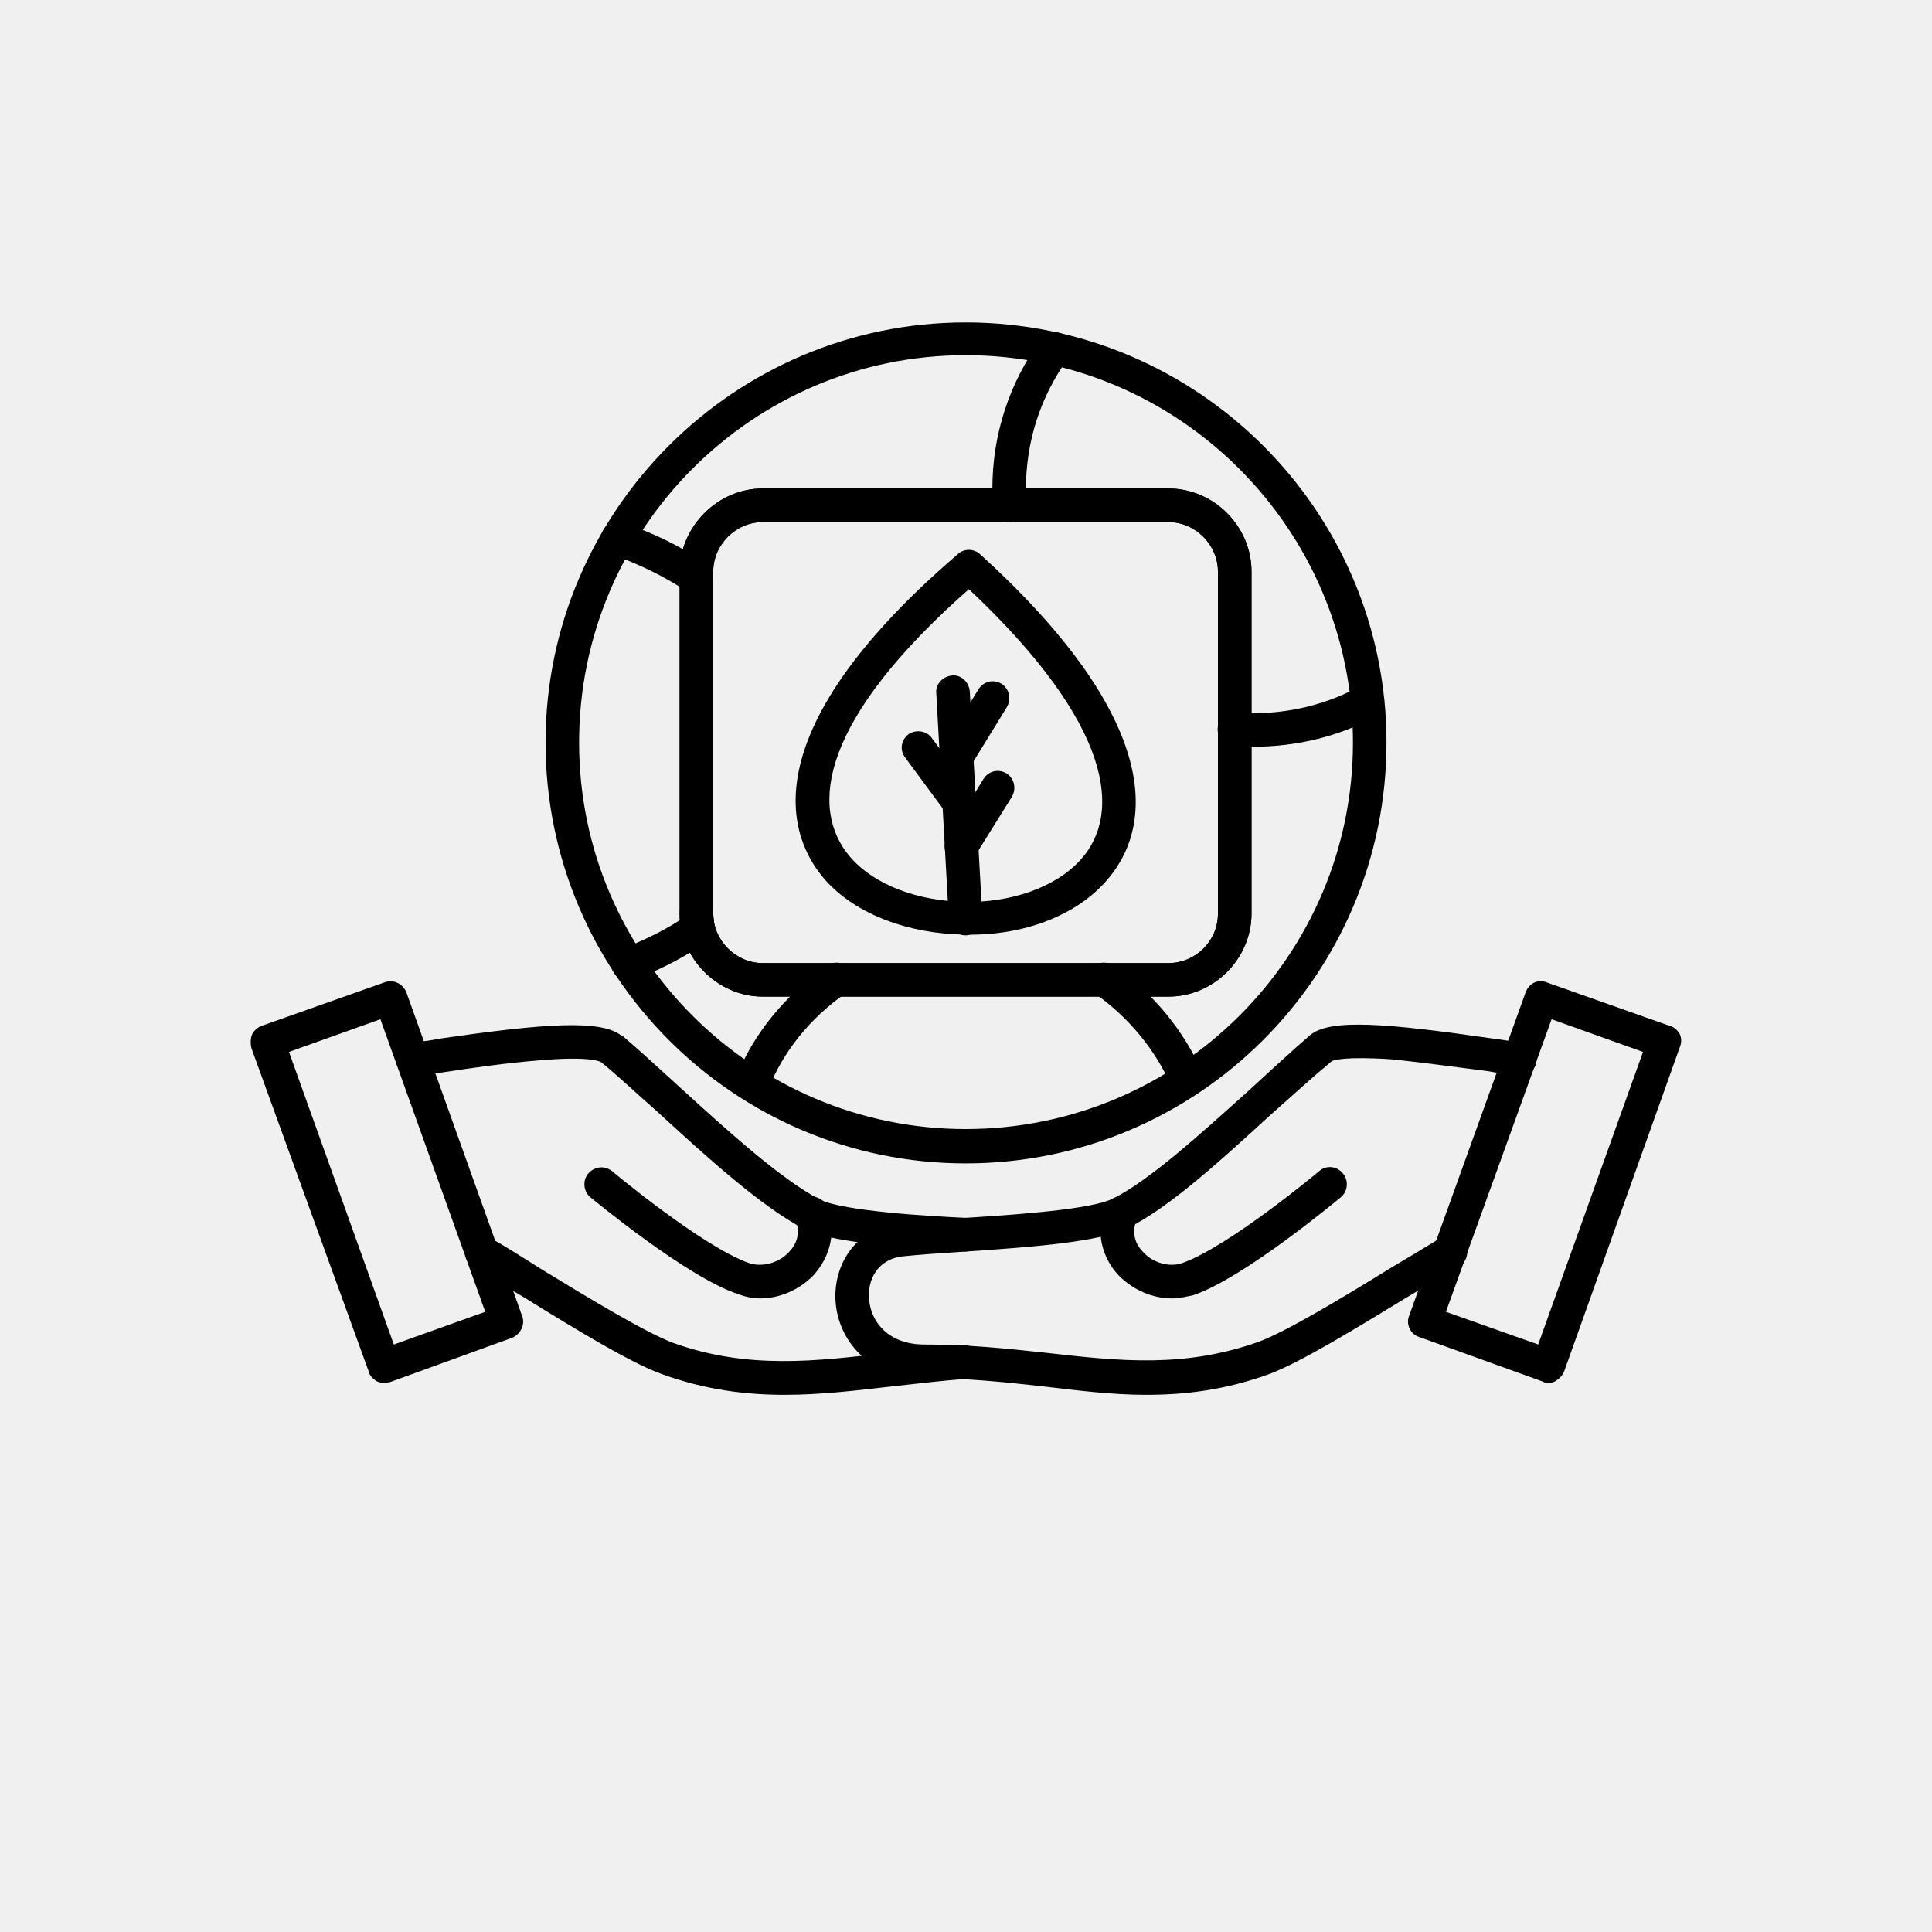
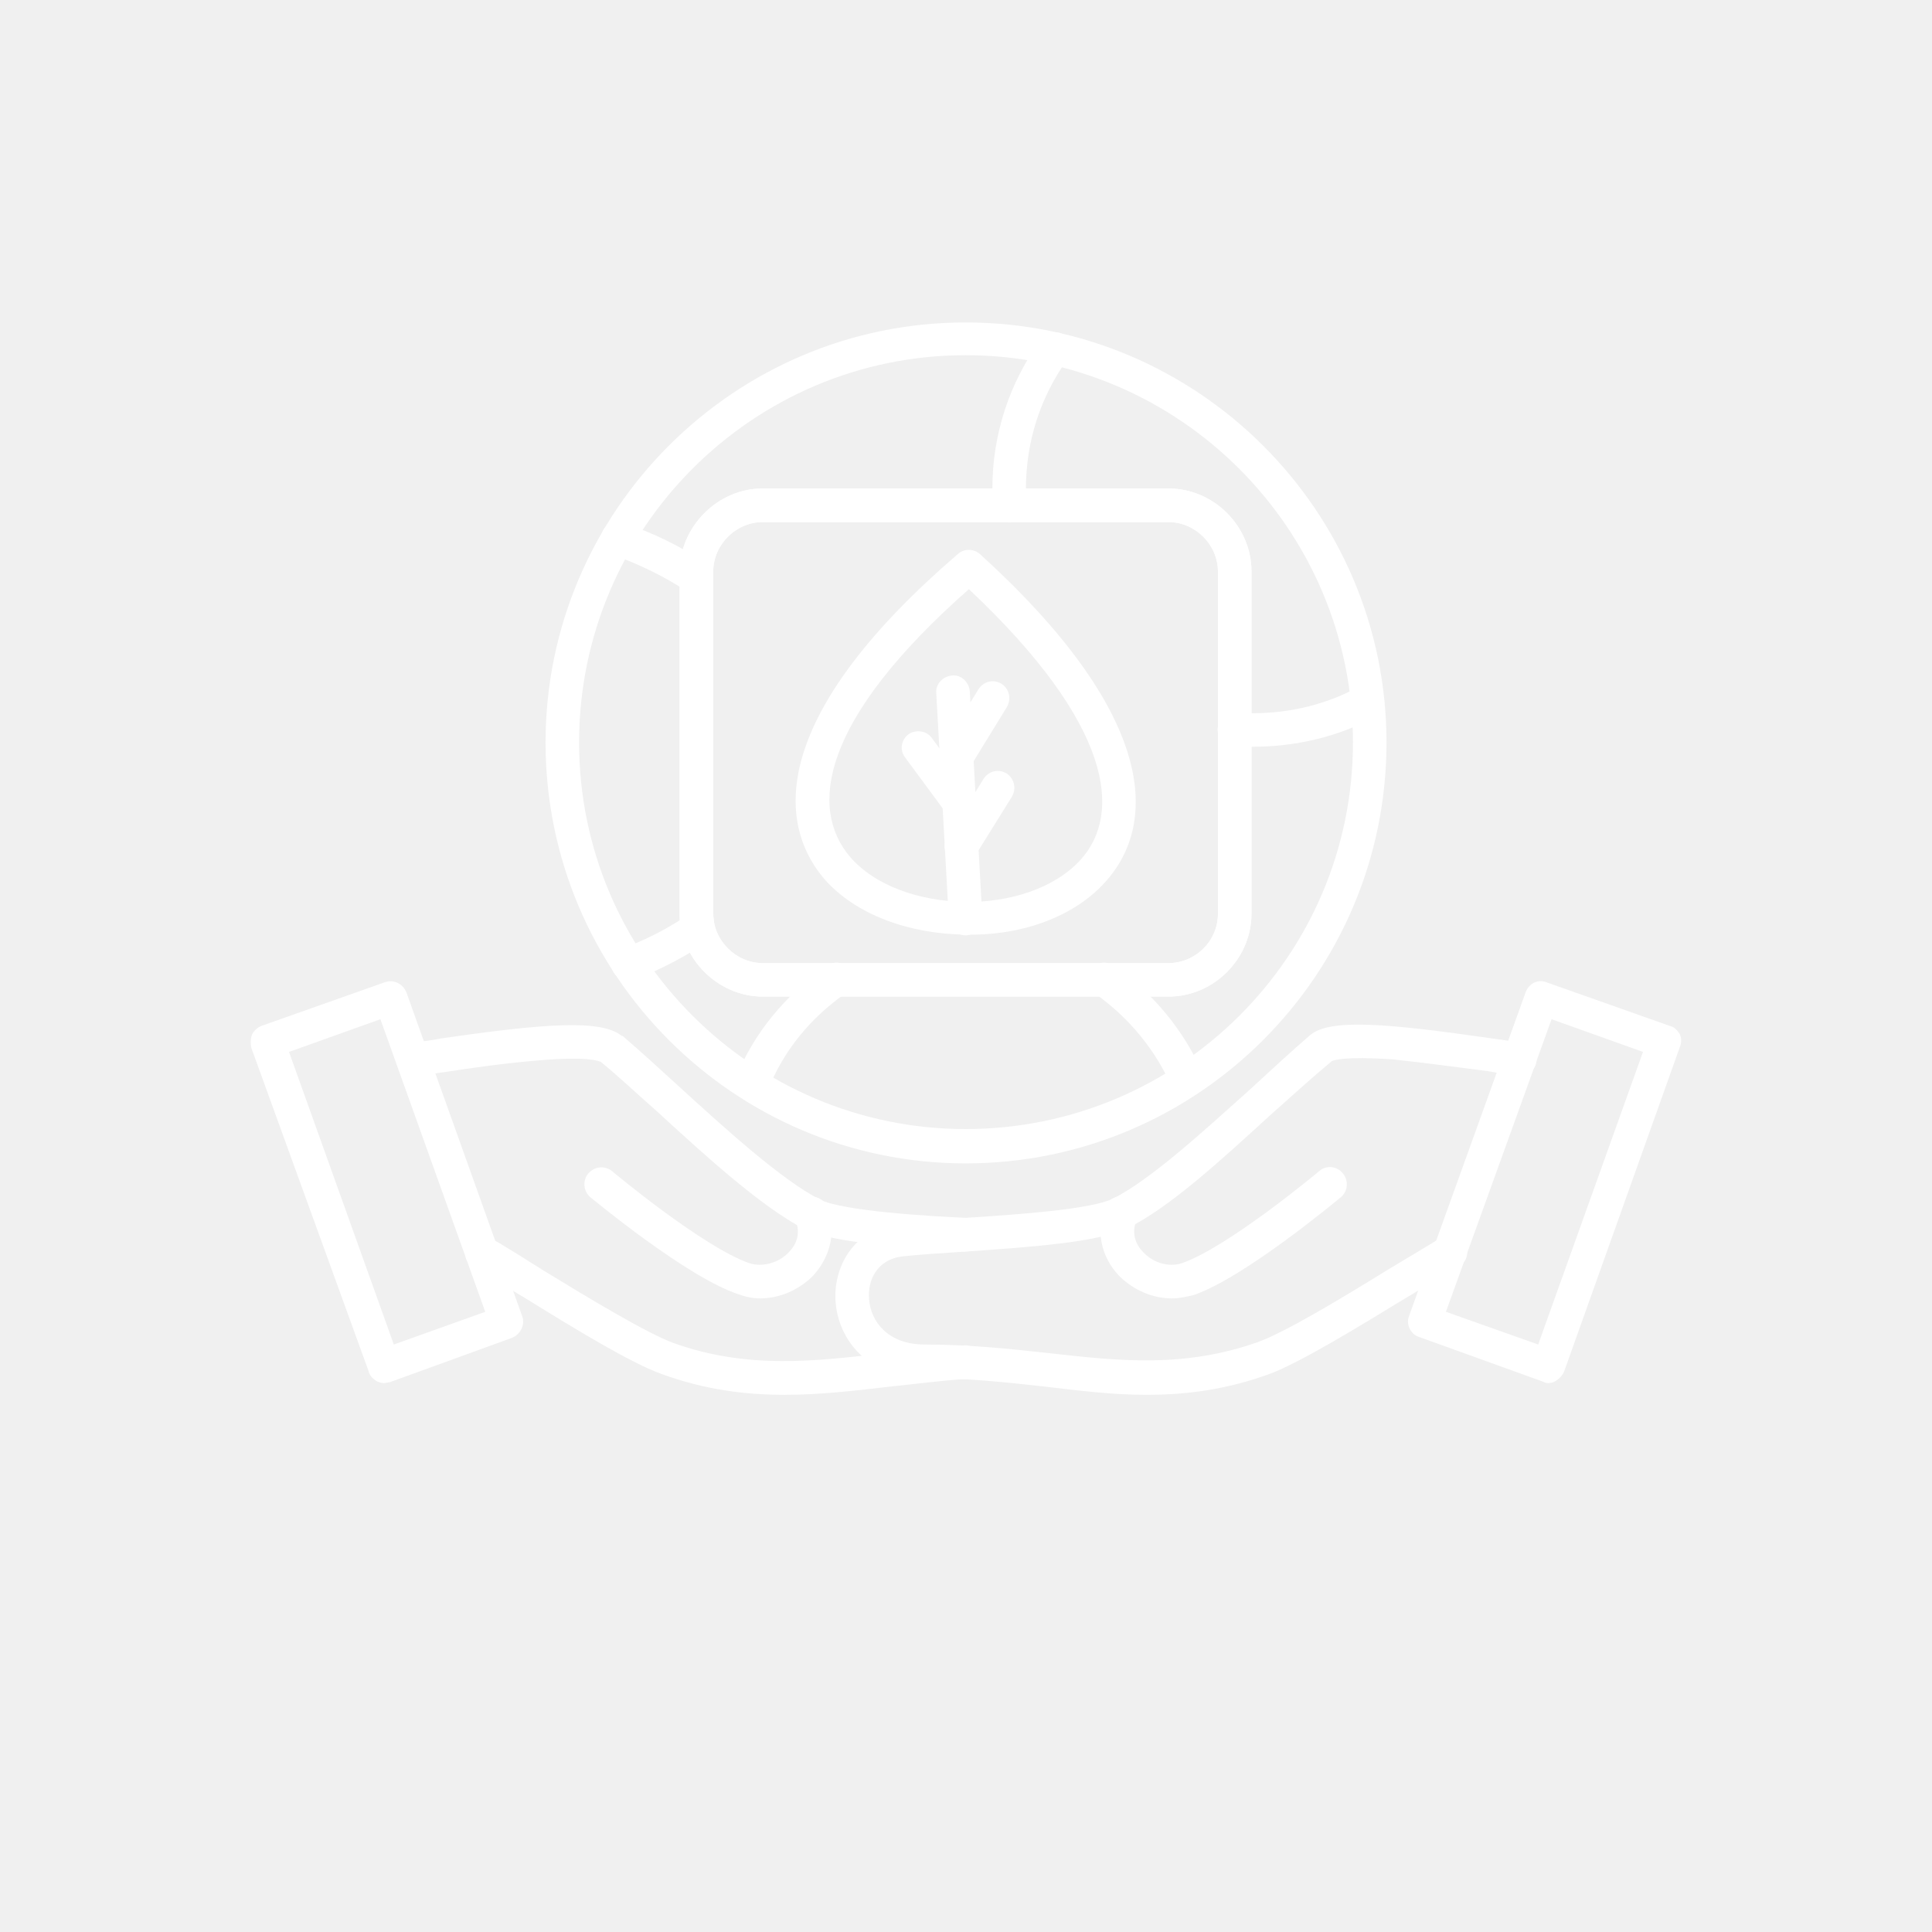
<svg xmlns="http://www.w3.org/2000/svg" version="1.1" width="50" height="50" viewBox="-5.0 -10.0 110.0 135.0">
-   <path d="m49.973 71.293c-16.168 0-29.352-13.18-29.352-29.41 0-16.168 13.18-29.352 29.352-29.352 16.227 0 29.41 13.18 29.41 29.352 0 16.227-13.18 29.41-29.41 29.41zm0-56.473c-14.879 0-27.008 12.125-27.008 27.066 0 14.879 12.125 27.008 27.008 27.008 14.938 0 27.066-12.125 27.066-27.008 0-14.879-12.125-27.066-27.066-27.066zm14.176 44.816h-28.355c-3.164 0-5.801-2.695-5.801-5.801v-23.902c0-3.106 2.637-5.801 5.801-5.801h28.355c3.164 0 5.801 2.637 5.801 5.801v23.902c0 3.164-2.637 5.801-5.801 5.801zm-28.355-33.156c-1.875 0-3.457 1.582-3.457 3.457v23.902c0 1.875 1.582 3.457 3.457 3.457h28.355c1.875 0 3.457-1.523 3.457-3.457v-23.902c0-1.875-1.582-3.457-3.457-3.457z" fill-rule="evenodd" />
-   <path d="m26.422 58.582c-0.469 0-0.879-0.293-1.113-0.762-0.234-0.586 0.059-1.289 0.645-1.523 1.582-0.586 2.93-1.289 4.043-1.992v-0.469c0-0.645 0.527-1.172 1.172-1.172s1.172 0.527 1.172 1.172c0 0.234 0.059 0.527 0.059 0.762 0.117 0.469-0.059 0.938-0.469 1.172-1.406 0.996-3.047 1.875-5.098 2.695-0.117 0.059-0.234 0.117-0.41 0.117zm4.746-27.066c-0.234 0-0.469-0.059-0.645-0.176-1.582-1.055-3.398-1.934-5.215-2.578-0.645-0.176-0.996-0.82-0.762-1.465 0.176-0.645 0.82-0.938 1.465-0.762 2.051 0.645 4.043 1.641 5.801 2.812 0.527 0.41 0.703 1.113 0.293 1.641-0.176 0.352-0.586 0.527-0.938 0.527z" fill-rule="evenodd" />
-   <path d="m70.062 42.18c-0.469 0-0.996 0-1.465-0.059-0.645-0.117-1.113-0.703-0.996-1.348 0.117-0.645 0.703-1.055 1.348-0.996 0.293 0.059 0.703 0.059 1.113 0.059 2.637 0 5.215-0.645 7.441-1.875 0.586-0.293 1.289-0.059 1.582 0.527 0.293 0.527 0.117 1.289-0.469 1.582-2.578 1.406-5.566 2.109-8.555 2.109zm-17.047-15.699c-0.645 0-1.172-0.527-1.172-1.172v-1.172c0-3.75 1.172-7.383 3.398-10.426 0.352-0.527 1.113-0.645 1.641-0.293 0.527 0.41 0.645 1.113 0.234 1.641-1.934 2.695-2.93 5.801-2.93 9.141v1.172c0 0.586-0.527 1.113-1.172 1.113z" fill-rule="evenodd" />
-   <path d="m35.031 66.961c-0.117 0-0.293-0.059-0.41-0.117-0.645-0.234-0.938-0.879-0.703-1.523 1.23-3.106 3.457-5.801 6.387-7.852 0.527-0.352 1.23-0.234 1.582 0.293 0.41 0.527 0.234 1.289-0.293 1.641-2.519 1.758-4.394 4.102-5.449 6.797-0.176 0.469-0.645 0.762-1.113 0.762zm30.402-0.293c-0.469 0-0.879-0.293-1.055-0.703-1.113-2.578-2.988-4.863-5.391-6.562-0.527-0.352-0.703-1.055-0.293-1.641 0.352-0.527 1.055-0.645 1.641-0.293 2.754 1.934 4.922 4.57 6.211 7.559 0.234 0.586-0.059 1.289-0.645 1.523-0.176 0.059-0.352 0.117-0.469 0.117z" fill-rule="evenodd" />
-   <path d="m50.965 28.707c12.184 11.07 12.594 18.746 8.73 22.965-2.285 2.519-6.094 3.75-9.844 3.633-3.75-0.059-7.559-1.348-9.785-3.926-3.691-4.394-3.047-12.008 9.375-22.672 0.469-0.41 1.113-0.352 1.523 0zm7.031 21.383c2.93-3.223 2.285-9.434-7.793-18.922-10.367 9.141-11.188 15.289-8.32 18.688 1.758 2.051 4.863 3.106 8.027 3.164 3.106 0.059 6.269-0.938 8.086-2.93z" />
-   <path d="m49.973 55.359c-0.645 0-1.113-0.527-1.172-1.113l-0.879-15.816c-0.059-0.645 0.469-1.172 1.113-1.23 0.645-0.059 1.172 0.469 1.23 1.113l0.879 15.816c0.059 0.645-0.469 1.172-1.113 1.23h-0.059z" fill-rule="evenodd" />
-   <path d="m49.68 50.32c-0.234 0-0.41-0.059-0.586-0.176-0.586-0.352-0.762-1.055-0.41-1.582l2.519-4.102c0.352-0.586 1.055-0.762 1.641-0.41 0.527 0.352 0.703 1.055 0.352 1.641l-2.519 4.043c-0.234 0.352-0.586 0.586-0.996 0.586z" fill-rule="evenodd" />
-   <path d="m49.504 47.219c-0.352 0-0.703-0.117-0.938-0.469l-2.812-3.809c-0.41-0.527-0.293-1.23 0.234-1.641 0.527-0.352 1.289-0.234 1.641 0.293l2.812 3.809c0.41 0.527 0.293 1.23-0.234 1.641-0.234 0.117-0.469 0.176-0.703 0.176z" fill-rule="evenodd" />
-   <path d="m49.328 44.055c-0.234 0-0.41-0.059-0.586-0.176-0.586-0.293-0.762-1.055-0.41-1.582l2.519-4.102c0.352-0.586 1.055-0.762 1.641-0.41 0.527 0.352 0.703 1.055 0.352 1.641l-2.519 4.102c-0.234 0.352-0.586 0.527-0.996 0.527z" fill-rule="evenodd" />
-   <path d="m64.148 59.637h-28.355c-3.164 0-5.801-2.695-5.801-5.801v-23.902c0-3.106 2.637-5.801 5.801-5.801h28.355c3.164 0 5.801 2.637 5.801 5.801v23.902c0 3.164-2.637 5.801-5.801 5.801zm-28.355-33.156c-1.875 0-3.457 1.582-3.457 3.457v23.902c0 1.875 1.582 3.457 3.457 3.457h28.355c1.875 0 3.457-1.523 3.457-3.457v-23.902c0-1.875-1.582-3.457-3.457-3.457z" fill-rule="evenodd" />
-   <path d="m9.316 86.645c-0.176 0-0.293-0.059-0.469-0.117-0.293-0.176-0.527-0.41-0.586-0.703l-8.203-22.613c-0.059-0.293-0.059-0.645 0.059-0.938 0.117-0.234 0.352-0.469 0.645-0.586l8.613-3.047c0.645-0.234 1.289 0.117 1.523 0.703l8.086 22.613c0.234 0.586-0.117 1.289-0.703 1.523l-8.555 3.106c-0.117 0-0.234 0.059-0.41 0.059zm-6.621-23.141 7.324 20.445 6.387-2.285-7.324-20.445z" fill-rule="evenodd" />
-   <path d="m37.375 87.465c-2.812 0-5.625-0.352-8.672-1.465-2.109-0.762-5.977-3.106-9.375-5.215-1.465-0.879-2.812-1.699-3.75-2.227-0.527-0.293-0.762-1.055-0.41-1.582 0.293-0.586 0.996-0.762 1.582-0.469 0.996 0.527 2.344 1.406 3.75 2.285 3.164 1.934 7.148 4.336 9.023 5.039 5.215 1.875 9.961 1.289 14.996 0.703 1.699-0.176 3.516-0.41 5.391-0.527 0.645 0 1.23 0.469 1.23 1.113 0.059 0.645-0.41 1.23-1.055 1.23-1.816 0.117-3.574 0.352-5.273 0.527-2.519 0.293-4.981 0.586-7.441 0.586zm12.594-10.016h-0.059c-5.449-0.352-9.492-0.703-11.246-1.582-2.988-1.582-6.68-4.922-10.25-8.203-1.406-1.23-2.695-2.461-3.926-3.457-0.117-0.059-0.879-0.41-4.277-0.117-2.227 0.176-4.746 0.527-6.621 0.82-0.879 0.117-1.641 0.234-2.109 0.293-0.645 0.059-1.23-0.41-1.289-1.055-0.059-0.645 0.41-1.23 1.055-1.289 0.469-0.059 1.172-0.117 2.051-0.293 7.266-1.055 11.246-1.348 12.652-0.176h0.059c1.23 1.055 2.578 2.285 3.984 3.574 3.34 3.047 7.09 6.445 9.785 7.852 1.641 0.82 7.734 1.172 10.309 1.289 0.645 0.059 1.113 0.586 1.055 1.23-0.059 0.586-0.527 1.113-1.172 1.113z" fill-rule="evenodd" />
-   <path d="m35.617 80.727c-0.527 0-1.055-0.117-1.523-0.293-3.574-1.172-10.074-6.562-10.367-6.797-0.469-0.41-0.527-1.172-0.117-1.641s1.113-0.586 1.641-0.176c0.059 0.059 6.387 5.332 9.609 6.445 0.879 0.293 2.051 0 2.754-0.762 0.469-0.469 0.879-1.23 0.469-2.285-0.234-0.586 0.117-1.289 0.703-1.523 0.586-0.234 1.289 0.059 1.523 0.645 0.645 1.699 0.234 3.457-0.996 4.805-0.996 0.996-2.344 1.582-3.691 1.582z" fill-rule="evenodd" />
-   <path d="m90.684 86.645c-0.176 0-0.293-0.059-0.41-0.117l-8.613-3.106c-0.586-0.176-0.938-0.879-0.703-1.465l8.145-22.613c0.234-0.645 0.879-0.938 1.465-0.703l8.613 3.047c0.293 0.059 0.527 0.293 0.703 0.586 0.117 0.293 0.117 0.586 0 0.879l-8.086 22.672c-0.117 0.293-0.352 0.527-0.645 0.703-0.117 0.059-0.293 0.117-0.469 0.117zm-7.148-4.981 6.445 2.285 7.324-20.445-6.387-2.285z" fill-rule="evenodd" />
-   <path d="m62.625 87.465c-2.402 0-4.746-0.293-7.207-0.586-2.637-0.293-5.391-0.586-8.32-0.586h-0.059c-3.926 0-5.977-2.754-6.152-5.332-0.176-2.402 1.23-5.039 4.277-5.449 1.172-0.176 2.812-0.293 4.746-0.41 3.691-0.234 8.789-0.586 10.367-1.348 2.637-1.348 6.094-4.512 9.492-7.559 1.523-1.406 2.93-2.695 4.277-3.867 1.406-1.172 5.391-0.82 12.711 0.234 0.879 0.117 1.641 0.234 2.051 0.293 0.645 0.059 1.113 0.645 1.055 1.289-0.059 0.645-0.645 1.055-1.289 0.996-0.469-0.059-1.23-0.117-2.109-0.293-1.875-0.234-4.394-0.586-6.621-0.82-3.398-0.234-4.16 0.059-4.277 0.117-1.348 1.113-2.754 2.402-4.277 3.75-3.457 3.164-7.031 6.445-9.961 7.91-1.992 0.996-6.914 1.348-11.246 1.641-1.816 0.117-3.516 0.234-4.57 0.352-1.758 0.234-2.402 1.699-2.285 2.988 0.117 1.582 1.348 3.164 3.867 3.164 3.106 0 5.859 0.293 8.555 0.586 5.156 0.586 9.609 1.055 14.762-0.762 1.934-0.703 5.918-3.106 9.141-5.098 1.465-0.879 2.754-1.641 3.691-2.227 0.586-0.293 1.289-0.117 1.641 0.469 0.293 0.586 0.117 1.289-0.469 1.582-0.938 0.527-2.227 1.348-3.633 2.168-3.457 2.109-7.383 4.512-9.551 5.332-3.047 1.113-5.859 1.465-8.613 1.465zm12.945-23.316z" fill-rule="evenodd" />
-   <path d="m64.383 80.727c-1.348 0-2.695-0.586-3.691-1.582-1.23-1.289-1.641-3.106-0.996-4.805 0.234-0.586 0.938-0.879 1.523-0.645 0.645 0.234 0.938 0.938 0.703 1.523-0.41 1.055 0 1.816 0.469 2.285 0.703 0.762 1.816 1.055 2.695 0.762 3.223-1.113 9.551-6.387 9.609-6.445 0.469-0.41 1.23-0.352 1.641 0.176 0.41 0.469 0.352 1.23-0.117 1.641-0.293 0.234-6.738 5.625-10.309 6.856-0.527 0.117-0.996 0.234-1.523 0.234z" fill-rule="evenodd" />
+   <path d="m49.973 71.293c-16.168 0-29.352-13.18-29.352-29.41 0-16.168 13.18-29.352 29.352-29.352 16.227 0 29.41 13.18 29.41 29.352 0 16.227-13.18 29.41-29.41 29.41zm0-56.473c-14.879 0-27.008 12.125-27.008 27.066 0 14.879 12.125 27.008 27.008 27.008 14.938 0 27.066-12.125 27.066-27.008 0-14.879-12.125-27.066-27.066-27.066zm14.176 44.816h-28.355c-3.164 0-5.801-2.695-5.801-5.801v-23.902c0-3.106 2.637-5.801 5.801-5.801h28.355c3.164 0 5.801 2.637 5.801 5.801v23.902c0 3.164-2.637 5.801-5.801 5.801zm-28.355-33.156c-1.875 0-3.457 1.582-3.457 3.457v23.902c0 1.875 1.582 3.457 3.457 3.457h28.355c1.875 0 3.457-1.523 3.457-3.457v-23.902c0-1.875-1.582-3.457-3.457-3.457z" fill="white" fill-rule="evenodd" />
+   <path d="m26.422 58.582c-0.469 0-0.879-0.293-1.113-0.762-0.234-0.586 0.059-1.289 0.645-1.523 1.582-0.586 2.93-1.289 4.043-1.992v-0.469c0-0.645 0.527-1.172 1.172-1.172s1.172 0.527 1.172 1.172c0 0.234 0.059 0.527 0.059 0.762 0.117 0.469-0.059 0.938-0.469 1.172-1.406 0.996-3.047 1.875-5.098 2.695-0.117 0.059-0.234 0.117-0.41 0.117zm4.746-27.066c-0.234 0-0.469-0.059-0.645-0.176-1.582-1.055-3.398-1.934-5.215-2.578-0.645-0.176-0.996-0.82-0.762-1.465 0.176-0.645 0.82-0.938 1.465-0.762 2.051 0.645 4.043 1.641 5.801 2.812 0.527 0.41 0.703 1.113 0.293 1.641-0.176 0.352-0.586 0.527-0.938 0.527z" fill="white" fill-rule="evenodd" />
+   <path d="m70.062 42.18c-0.469 0-0.996 0-1.465-0.059-0.645-0.117-1.113-0.703-0.996-1.348 0.117-0.645 0.703-1.055 1.348-0.996 0.293 0.059 0.703 0.059 1.113 0.059 2.637 0 5.215-0.645 7.441-1.875 0.586-0.293 1.289-0.059 1.582 0.527 0.293 0.527 0.117 1.289-0.469 1.582-2.578 1.406-5.566 2.109-8.555 2.109zm-17.047-15.699c-0.645 0-1.172-0.527-1.172-1.172v-1.172c0-3.75 1.172-7.383 3.398-10.426 0.352-0.527 1.113-0.645 1.641-0.293 0.527 0.41 0.645 1.113 0.234 1.641-1.934 2.695-2.93 5.801-2.93 9.141v1.172c0 0.586-0.527 1.113-1.172 1.113z" fill="white" fill-rule="evenodd" />
+   <path d="m35.031 66.961c-0.117 0-0.293-0.059-0.41-0.117-0.645-0.234-0.938-0.879-0.703-1.523 1.23-3.106 3.457-5.801 6.387-7.852 0.527-0.352 1.23-0.234 1.582 0.293 0.41 0.527 0.234 1.289-0.293 1.641-2.519 1.758-4.394 4.102-5.449 6.797-0.176 0.469-0.645 0.762-1.113 0.762zm30.402-0.293c-0.469 0-0.879-0.293-1.055-0.703-1.113-2.578-2.988-4.863-5.391-6.562-0.527-0.352-0.703-1.055-0.293-1.641 0.352-0.527 1.055-0.645 1.641-0.293 2.754 1.934 4.922 4.57 6.211 7.559 0.234 0.586-0.059 1.289-0.645 1.523-0.176 0.059-0.352 0.117-0.469 0.117z" fill="white" fill-rule="evenodd" />
+   <path d="m50.965 28.707c12.184 11.07 12.594 18.746 8.73 22.965-2.285 2.519-6.094 3.75-9.844 3.633-3.75-0.059-7.559-1.348-9.785-3.926-3.691-4.394-3.047-12.008 9.375-22.672 0.469-0.41 1.113-0.352 1.523 0zm7.031 21.383c2.93-3.223 2.285-9.434-7.793-18.922-10.367 9.141-11.188 15.289-8.32 18.688 1.758 2.051 4.863 3.106 8.027 3.164 3.106 0.059 6.269-0.938 8.086-2.93z" fill="white" />
+   <path d="m49.973 55.359c-0.645 0-1.113-0.527-1.172-1.113l-0.879-15.816c-0.059-0.645 0.469-1.172 1.113-1.23 0.645-0.059 1.172 0.469 1.23 1.113l0.879 15.816c0.059 0.645-0.469 1.172-1.113 1.23h-0.059z" fill="white" fill-rule="evenodd" />
+   <path d="m49.68 50.32c-0.234 0-0.41-0.059-0.586-0.176-0.586-0.352-0.762-1.055-0.41-1.582l2.519-4.102c0.352-0.586 1.055-0.762 1.641-0.41 0.527 0.352 0.703 1.055 0.352 1.641l-2.519 4.043c-0.234 0.352-0.586 0.586-0.996 0.586z" fill="white" fill-rule="evenodd" />
+   <path d="m49.504 47.219c-0.352 0-0.703-0.117-0.938-0.469l-2.812-3.809c-0.41-0.527-0.293-1.23 0.234-1.641 0.527-0.352 1.289-0.234 1.641 0.293l2.812 3.809c0.41 0.527 0.293 1.23-0.234 1.641-0.234 0.117-0.469 0.176-0.703 0.176z" fill="white" fill-rule="evenodd" />
+   <path d="m49.328 44.055c-0.234 0-0.41-0.059-0.586-0.176-0.586-0.293-0.762-1.055-0.41-1.582l2.519-4.102c0.352-0.586 1.055-0.762 1.641-0.41 0.527 0.352 0.703 1.055 0.352 1.641l-2.519 4.102c-0.234 0.352-0.586 0.527-0.996 0.527z" fill="white" fill-rule="evenodd" />
+   <path d="m64.148 59.637h-28.355c-3.164 0-5.801-2.695-5.801-5.801v-23.902c0-3.106 2.637-5.801 5.801-5.801h28.355c3.164 0 5.801 2.637 5.801 5.801v23.902c0 3.164-2.637 5.801-5.801 5.801zm-28.355-33.156c-1.875 0-3.457 1.582-3.457 3.457v23.902c0 1.875 1.582 3.457 3.457 3.457h28.355c1.875 0 3.457-1.523 3.457-3.457v-23.902c0-1.875-1.582-3.457-3.457-3.457z" fill="white" fill-rule="evenodd" />
+   <path d="m9.316 86.645c-0.176 0-0.293-0.059-0.469-0.117-0.293-0.176-0.527-0.41-0.586-0.703l-8.203-22.613c-0.059-0.293-0.059-0.645 0.059-0.938 0.117-0.234 0.352-0.469 0.645-0.586l8.613-3.047c0.645-0.234 1.289 0.117 1.523 0.703l8.086 22.613c0.234 0.586-0.117 1.289-0.703 1.523l-8.555 3.106c-0.117 0-0.234 0.059-0.41 0.059zm-6.621-23.141 7.324 20.445 6.387-2.285-7.324-20.445z" fill="white" fill-rule="evenodd" />
+   <path d="m37.375 87.465c-2.812 0-5.625-0.352-8.672-1.465-2.109-0.762-5.977-3.106-9.375-5.215-1.465-0.879-2.812-1.699-3.75-2.227-0.527-0.293-0.762-1.055-0.41-1.582 0.293-0.586 0.996-0.762 1.582-0.469 0.996 0.527 2.344 1.406 3.75 2.285 3.164 1.934 7.148 4.336 9.023 5.039 5.215 1.875 9.961 1.289 14.996 0.703 1.699-0.176 3.516-0.41 5.391-0.527 0.645 0 1.23 0.469 1.23 1.113 0.059 0.645-0.41 1.23-1.055 1.23-1.816 0.117-3.574 0.352-5.273 0.527-2.519 0.293-4.981 0.586-7.441 0.586zm12.594-10.016h-0.059c-5.449-0.352-9.492-0.703-11.246-1.582-2.988-1.582-6.68-4.922-10.25-8.203-1.406-1.23-2.695-2.461-3.926-3.457-0.117-0.059-0.879-0.41-4.277-0.117-2.227 0.176-4.746 0.527-6.621 0.82-0.879 0.117-1.641 0.234-2.109 0.293-0.645 0.059-1.23-0.41-1.289-1.055-0.059-0.645 0.41-1.23 1.055-1.289 0.469-0.059 1.172-0.117 2.051-0.293 7.266-1.055 11.246-1.348 12.652-0.176h0.059c1.23 1.055 2.578 2.285 3.984 3.574 3.34 3.047 7.09 6.445 9.785 7.852 1.641 0.82 7.734 1.172 10.309 1.289 0.645 0.059 1.113 0.586 1.055 1.23-0.059 0.586-0.527 1.113-1.172 1.113z" fill="white" fill-rule="evenodd" />
+   <path d="m35.617 80.727c-0.527 0-1.055-0.117-1.523-0.293-3.574-1.172-10.074-6.562-10.367-6.797-0.469-0.41-0.527-1.172-0.117-1.641s1.113-0.586 1.641-0.176c0.059 0.059 6.387 5.332 9.609 6.445 0.879 0.293 2.051 0 2.754-0.762 0.469-0.469 0.879-1.23 0.469-2.285-0.234-0.586 0.117-1.289 0.703-1.523 0.586-0.234 1.289 0.059 1.523 0.645 0.645 1.699 0.234 3.457-0.996 4.805-0.996 0.996-2.344 1.582-3.691 1.582z" fill="white" fill-rule="evenodd" />
+   <path d="m90.684 86.645c-0.176 0-0.293-0.059-0.41-0.117l-8.613-3.106c-0.586-0.176-0.938-0.879-0.703-1.465l8.145-22.613c0.234-0.645 0.879-0.938 1.465-0.703l8.613 3.047c0.293 0.059 0.527 0.293 0.703 0.586 0.117 0.293 0.117 0.586 0 0.879l-8.086 22.672c-0.117 0.293-0.352 0.527-0.645 0.703-0.117 0.059-0.293 0.117-0.469 0.117zm-7.148-4.981 6.445 2.285 7.324-20.445-6.387-2.285z" fill="white" fill-rule="evenodd" />
+   <path d="m62.625 87.465c-2.402 0-4.746-0.293-7.207-0.586-2.637-0.293-5.391-0.586-8.32-0.586h-0.059c-3.926 0-5.977-2.754-6.152-5.332-0.176-2.402 1.23-5.039 4.277-5.449 1.172-0.176 2.812-0.293 4.746-0.41 3.691-0.234 8.789-0.586 10.367-1.348 2.637-1.348 6.094-4.512 9.492-7.559 1.523-1.406 2.93-2.695 4.277-3.867 1.406-1.172 5.391-0.82 12.711 0.234 0.879 0.117 1.641 0.234 2.051 0.293 0.645 0.059 1.113 0.645 1.055 1.289-0.059 0.645-0.645 1.055-1.289 0.996-0.469-0.059-1.23-0.117-2.109-0.293-1.875-0.234-4.394-0.586-6.621-0.82-3.398-0.234-4.16 0.059-4.277 0.117-1.348 1.113-2.754 2.402-4.277 3.75-3.457 3.164-7.031 6.445-9.961 7.91-1.992 0.996-6.914 1.348-11.246 1.641-1.816 0.117-3.516 0.234-4.57 0.352-1.758 0.234-2.402 1.699-2.285 2.988 0.117 1.582 1.348 3.164 3.867 3.164 3.106 0 5.859 0.293 8.555 0.586 5.156 0.586 9.609 1.055 14.762-0.762 1.934-0.703 5.918-3.106 9.141-5.098 1.465-0.879 2.754-1.641 3.691-2.227 0.586-0.293 1.289-0.117 1.641 0.469 0.293 0.586 0.117 1.289-0.469 1.582-0.938 0.527-2.227 1.348-3.633 2.168-3.457 2.109-7.383 4.512-9.551 5.332-3.047 1.113-5.859 1.465-8.613 1.465zm12.945-23.316z" fill="white" fill-rule="evenodd" />
+   <path d="m64.383 80.727c-1.348 0-2.695-0.586-3.691-1.582-1.23-1.289-1.641-3.106-0.996-4.805 0.234-0.586 0.938-0.879 1.523-0.645 0.645 0.234 0.938 0.938 0.703 1.523-0.41 1.055 0 1.816 0.469 2.285 0.703 0.762 1.816 1.055 2.695 0.762 3.223-1.113 9.551-6.387 9.609-6.445 0.469-0.41 1.23-0.352 1.641 0.176 0.41 0.469 0.352 1.23-0.117 1.641-0.293 0.234-6.738 5.625-10.309 6.856-0.527 0.117-0.996 0.234-1.523 0.234z" fill="white" fill-rule="evenodd" />
</svg>
